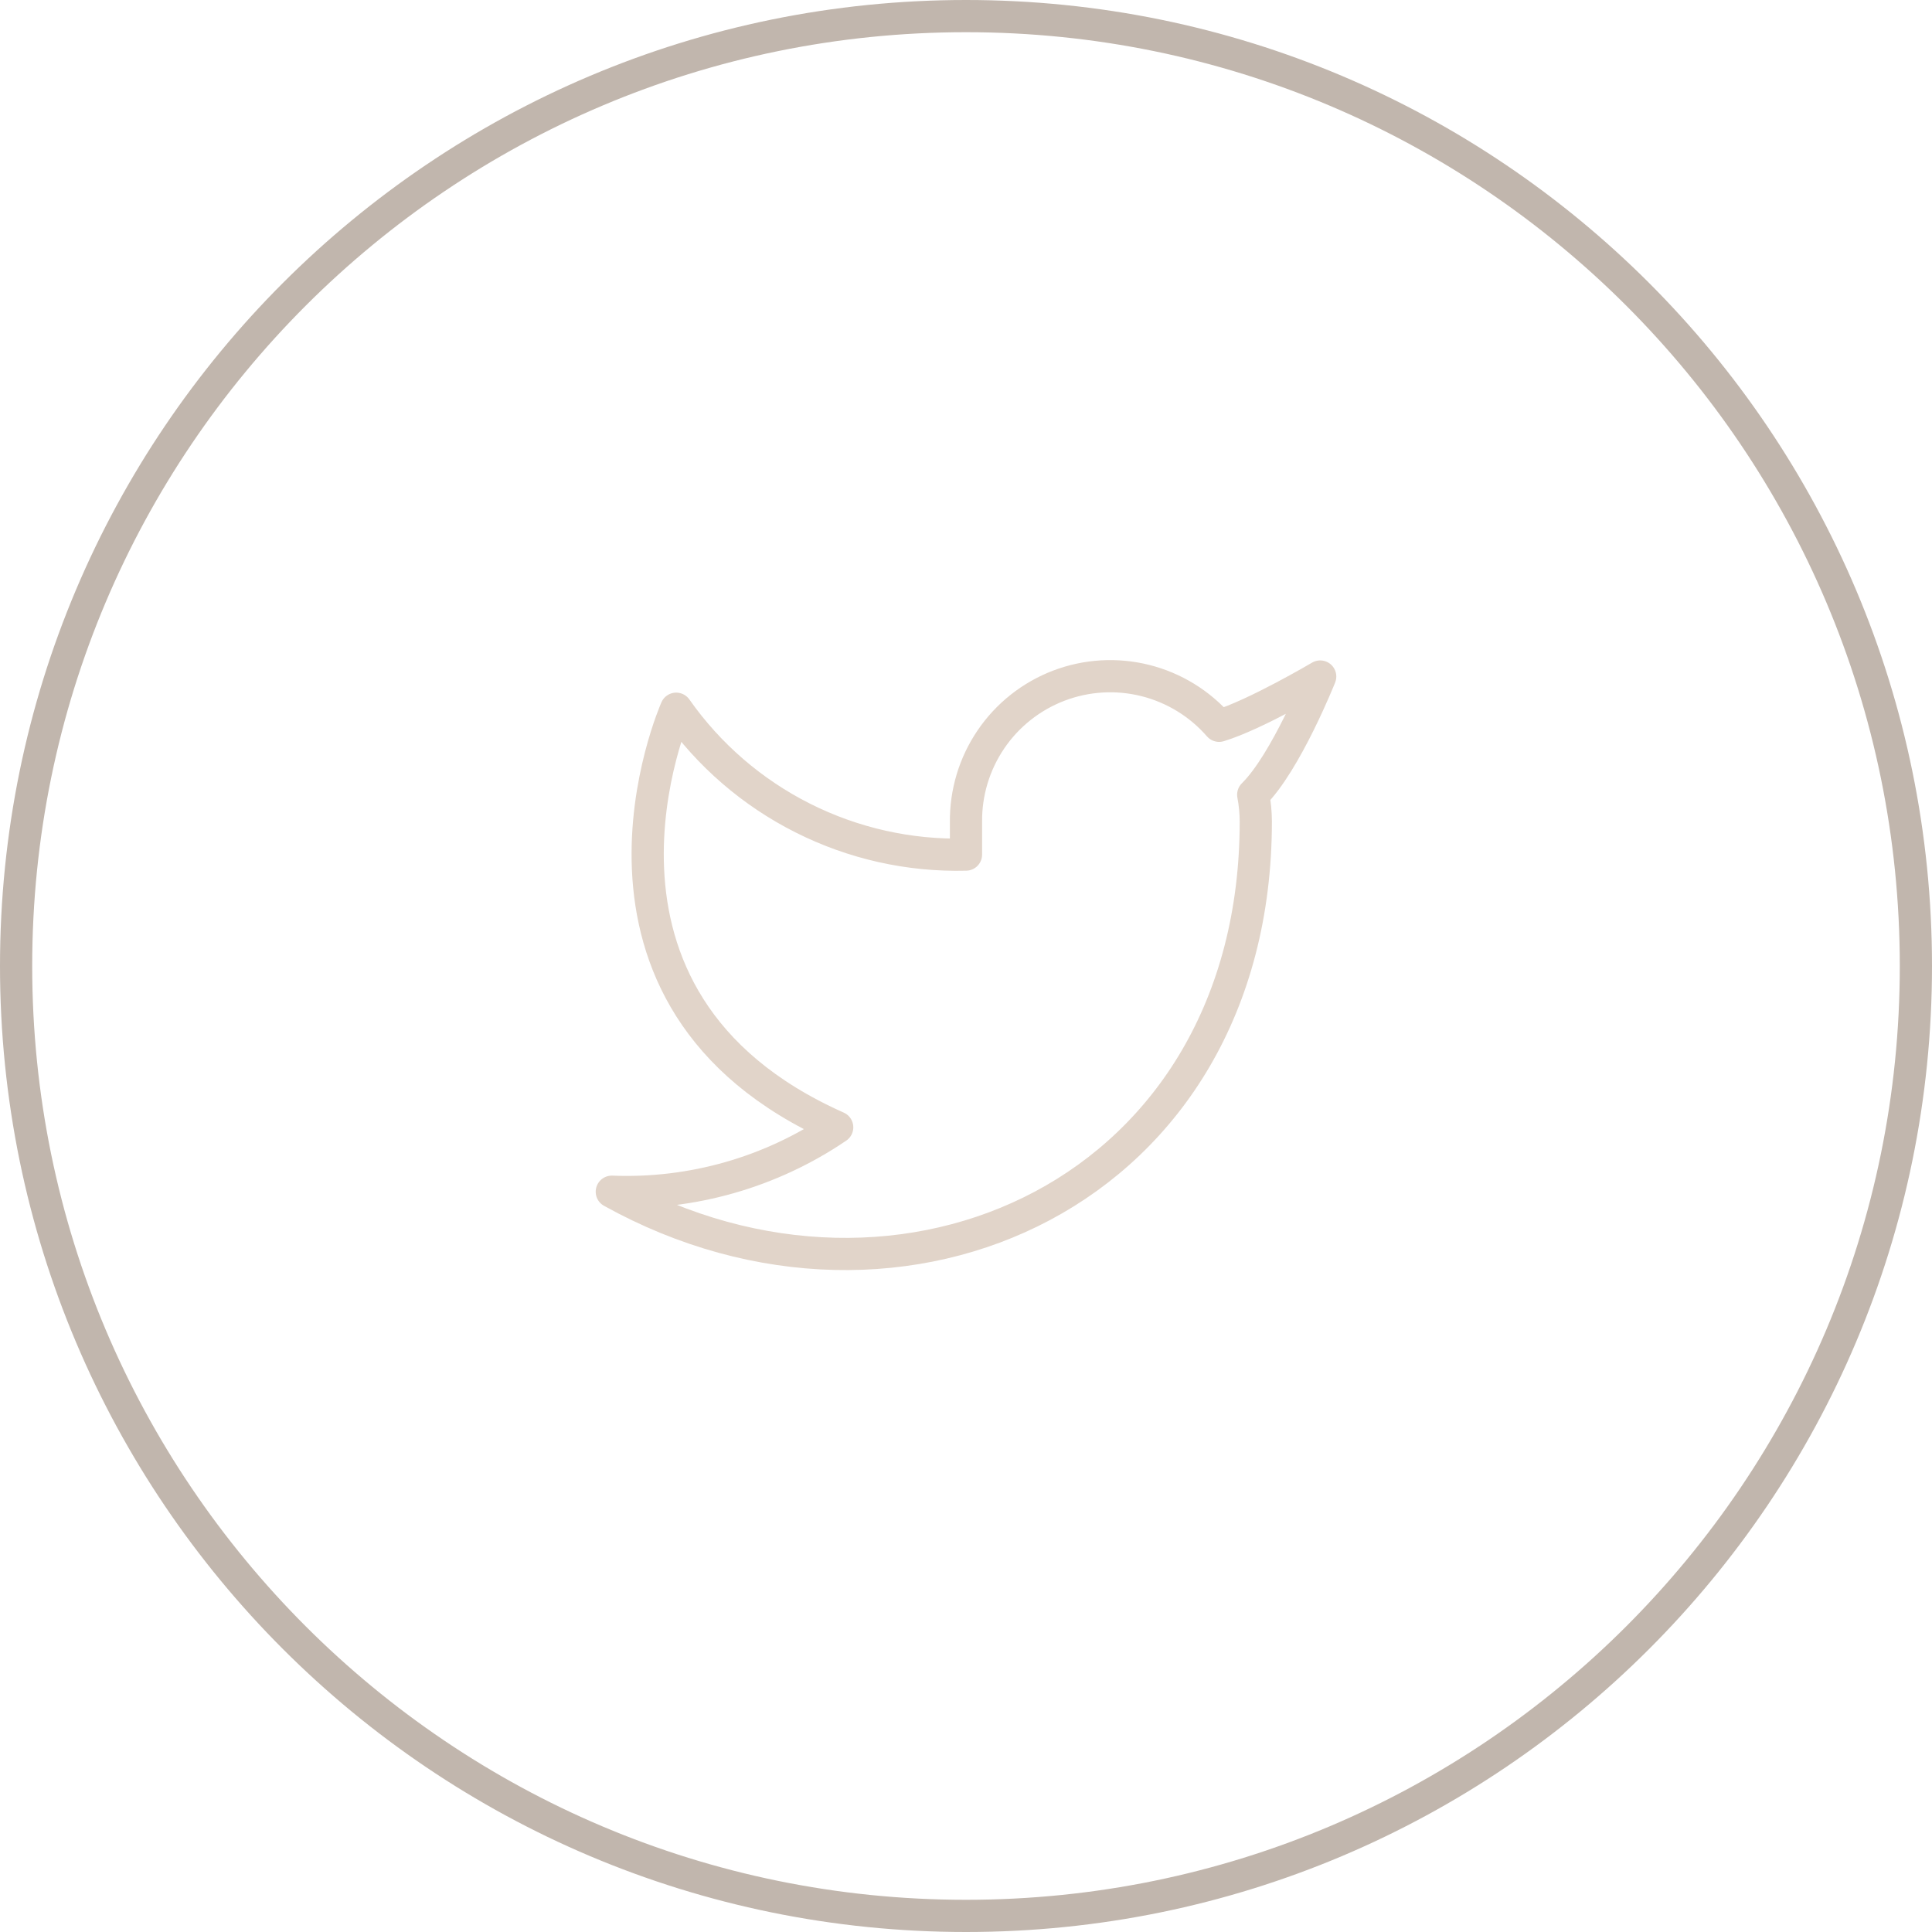
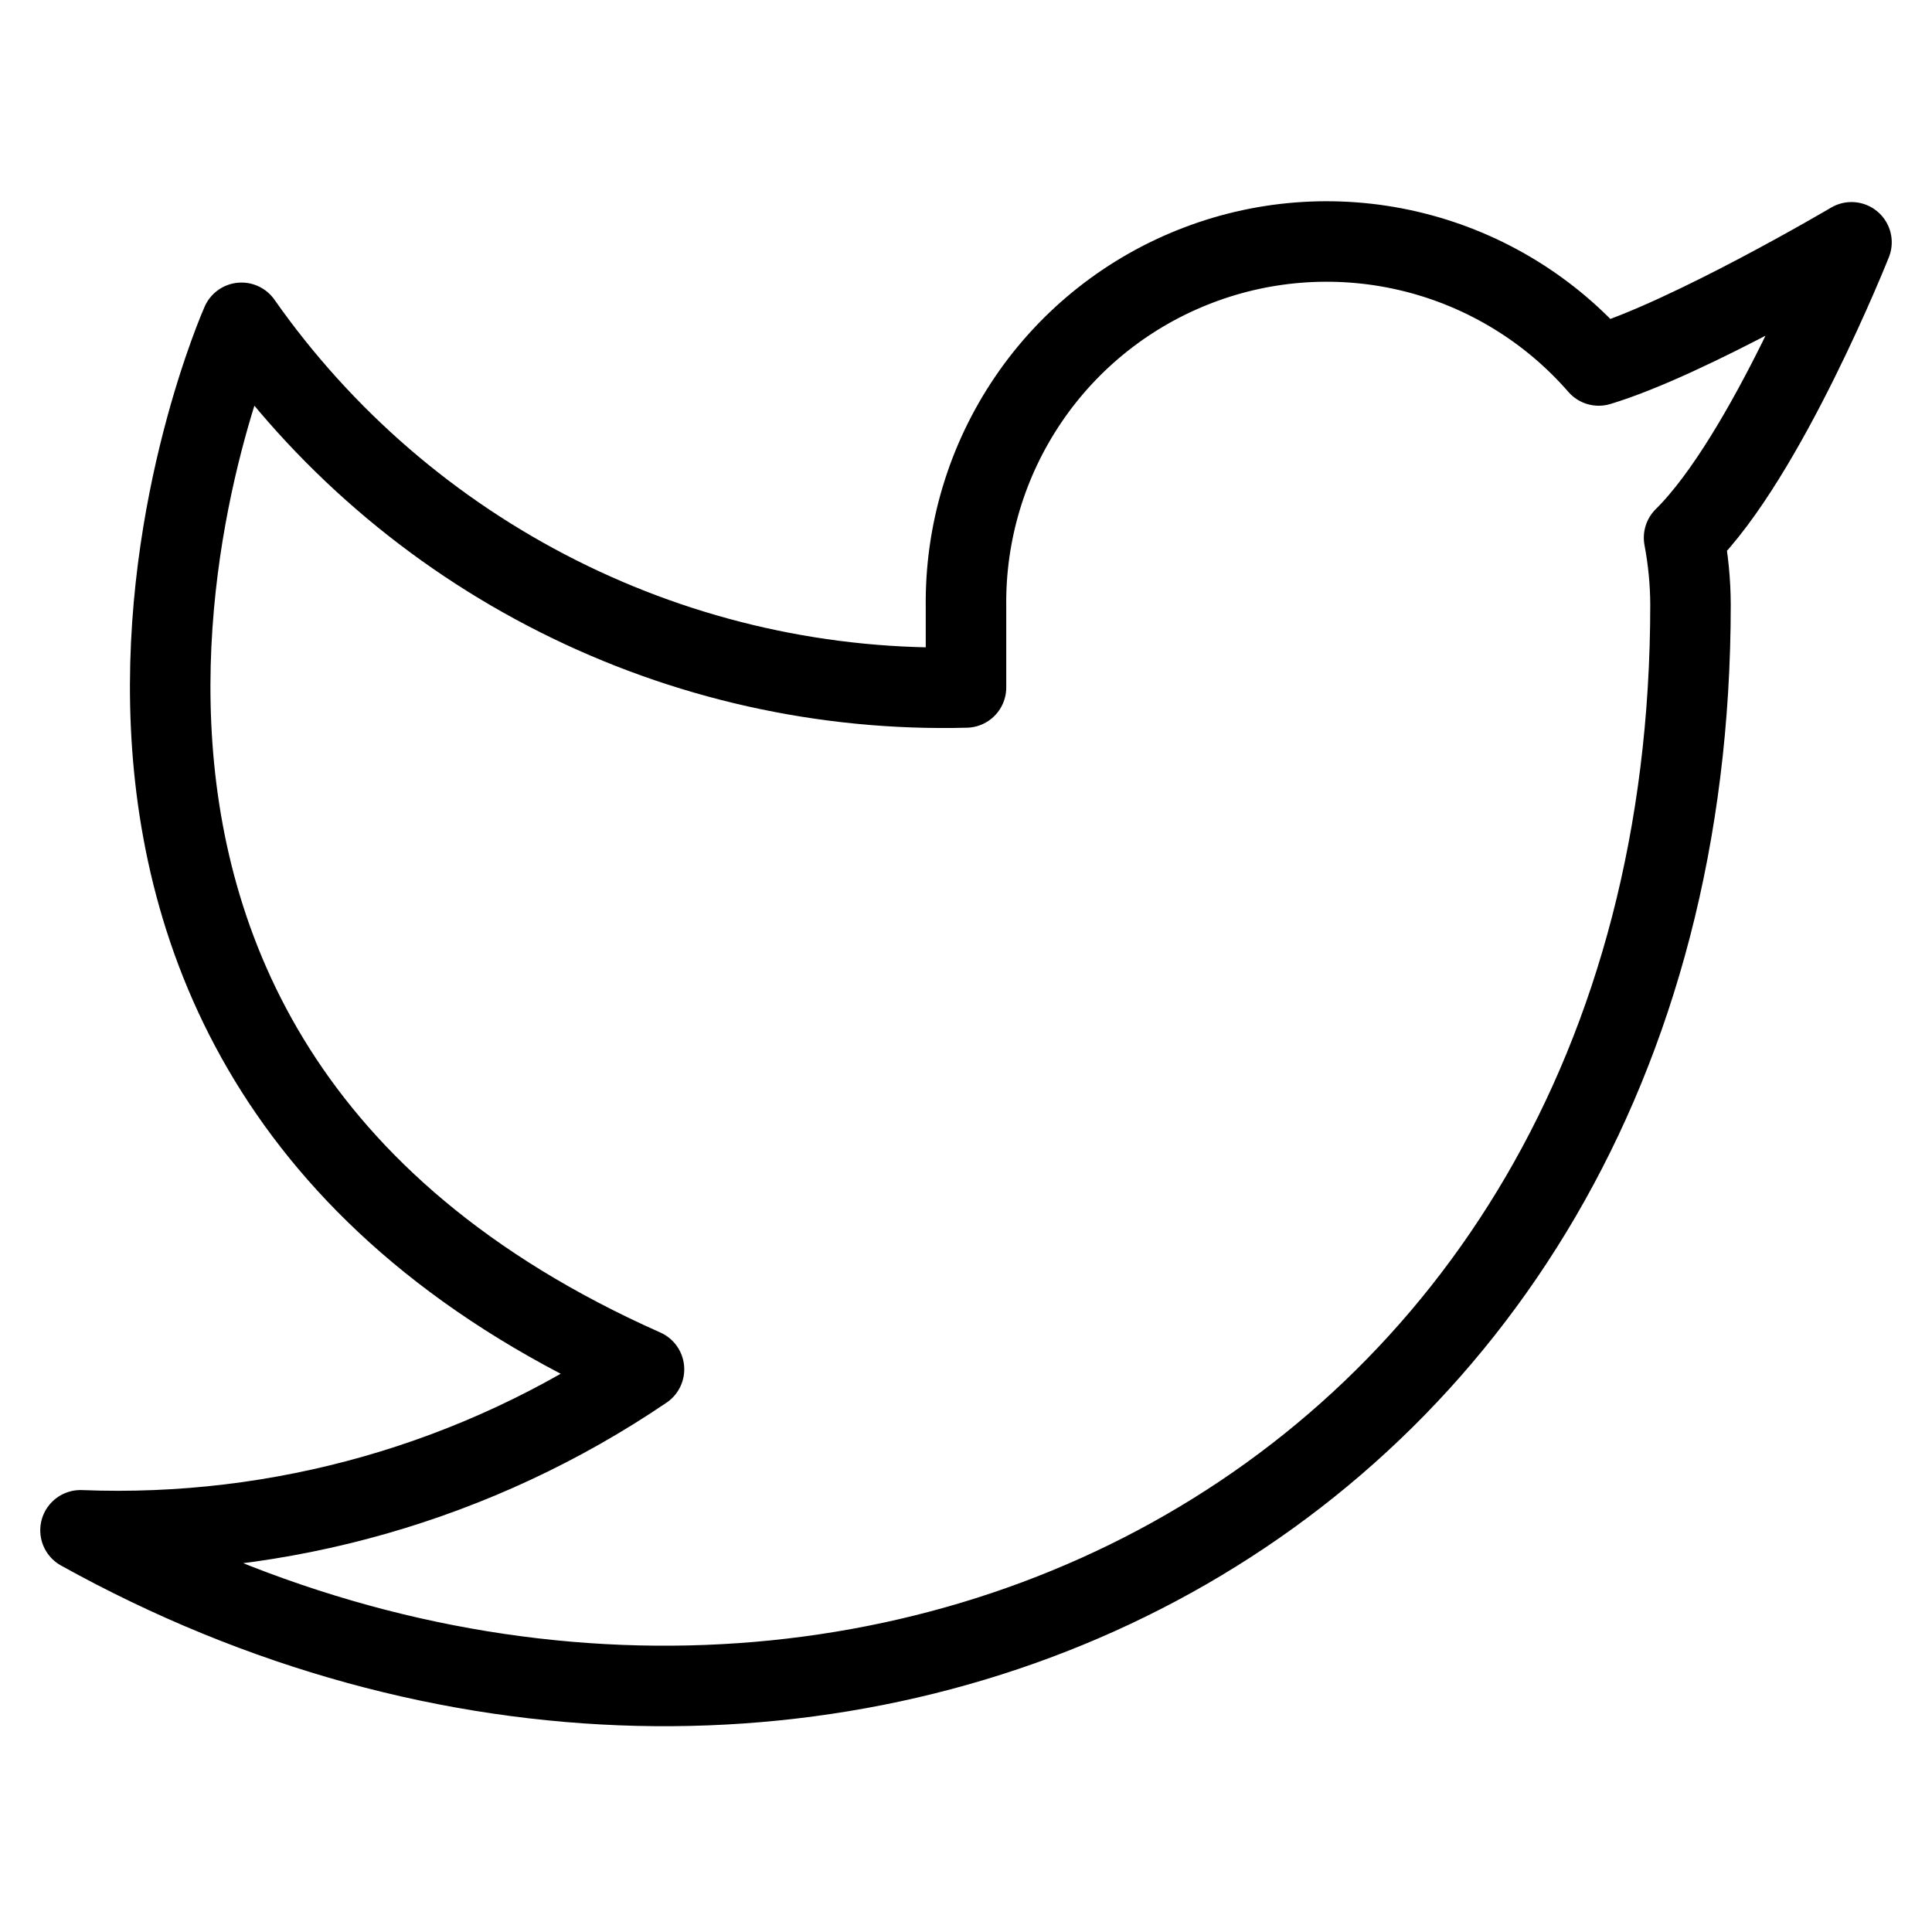
- <svg xmlns="http://www.w3.org/2000/svg" width="60" height="60" viewBox="0 0 60 60" fill="none">
-   <rect x="0.5" y="0.5" width="59" height="59" rx="29.5" stroke="#C1B6AD" />
-   <path d="M41 21.01C41 21.01 38.982 22.202 37.86 22.54C37.258 21.848 36.457 21.357 35.567 21.134C34.677 20.911 33.739 20.967 32.882 21.294C32.025 21.622 31.288 22.204 30.773 22.964C30.258 23.723 29.988 24.622 30 25.54V26.54C28.243 26.586 26.501 26.196 24.931 25.405C23.361 24.615 22.01 23.449 21 22.01C21 22.01 17 31.01 26 35.01C23.941 36.408 21.487 37.109 19 37.01C28 42.01 39 37.01 39 25.51C38.999 25.232 38.972 24.954 38.92 24.68C39.941 23.674 41 21.01 41 21.01Z" stroke="#E1D4C9" stroke-linecap="round" stroke-linejoin="round" />
+ <svg xmlns="http://www.w3.org/2000/svg" width="24" height="24" viewBox="0 0 24 24" fill="none">
+   <path d="M23 3.01C23 3.01 20.982 4.202 19.86 4.54C19.258 3.848 18.457 3.357 17.567 3.134C16.677 2.911 15.739 2.967 14.882 3.295C14.025 3.622 13.288 4.204 12.773 4.964C12.258 5.723 11.988 6.622 12 7.54V8.54C10.243 8.586 8.501 8.196 6.931 7.405C5.361 6.615 4.01 5.449 3 4.01C3 4.01 -1 13.01 8 17.01C5.941 18.408 3.487 19.109 1 19.01C10 24.01 21 19.01 21 7.51C20.999 7.232 20.972 6.954 20.92 6.68C21.941 5.674 23 3.01 23 3.01Z" stroke="#000" stroke-linecap="round" stroke-linejoin="round" />
</svg>
